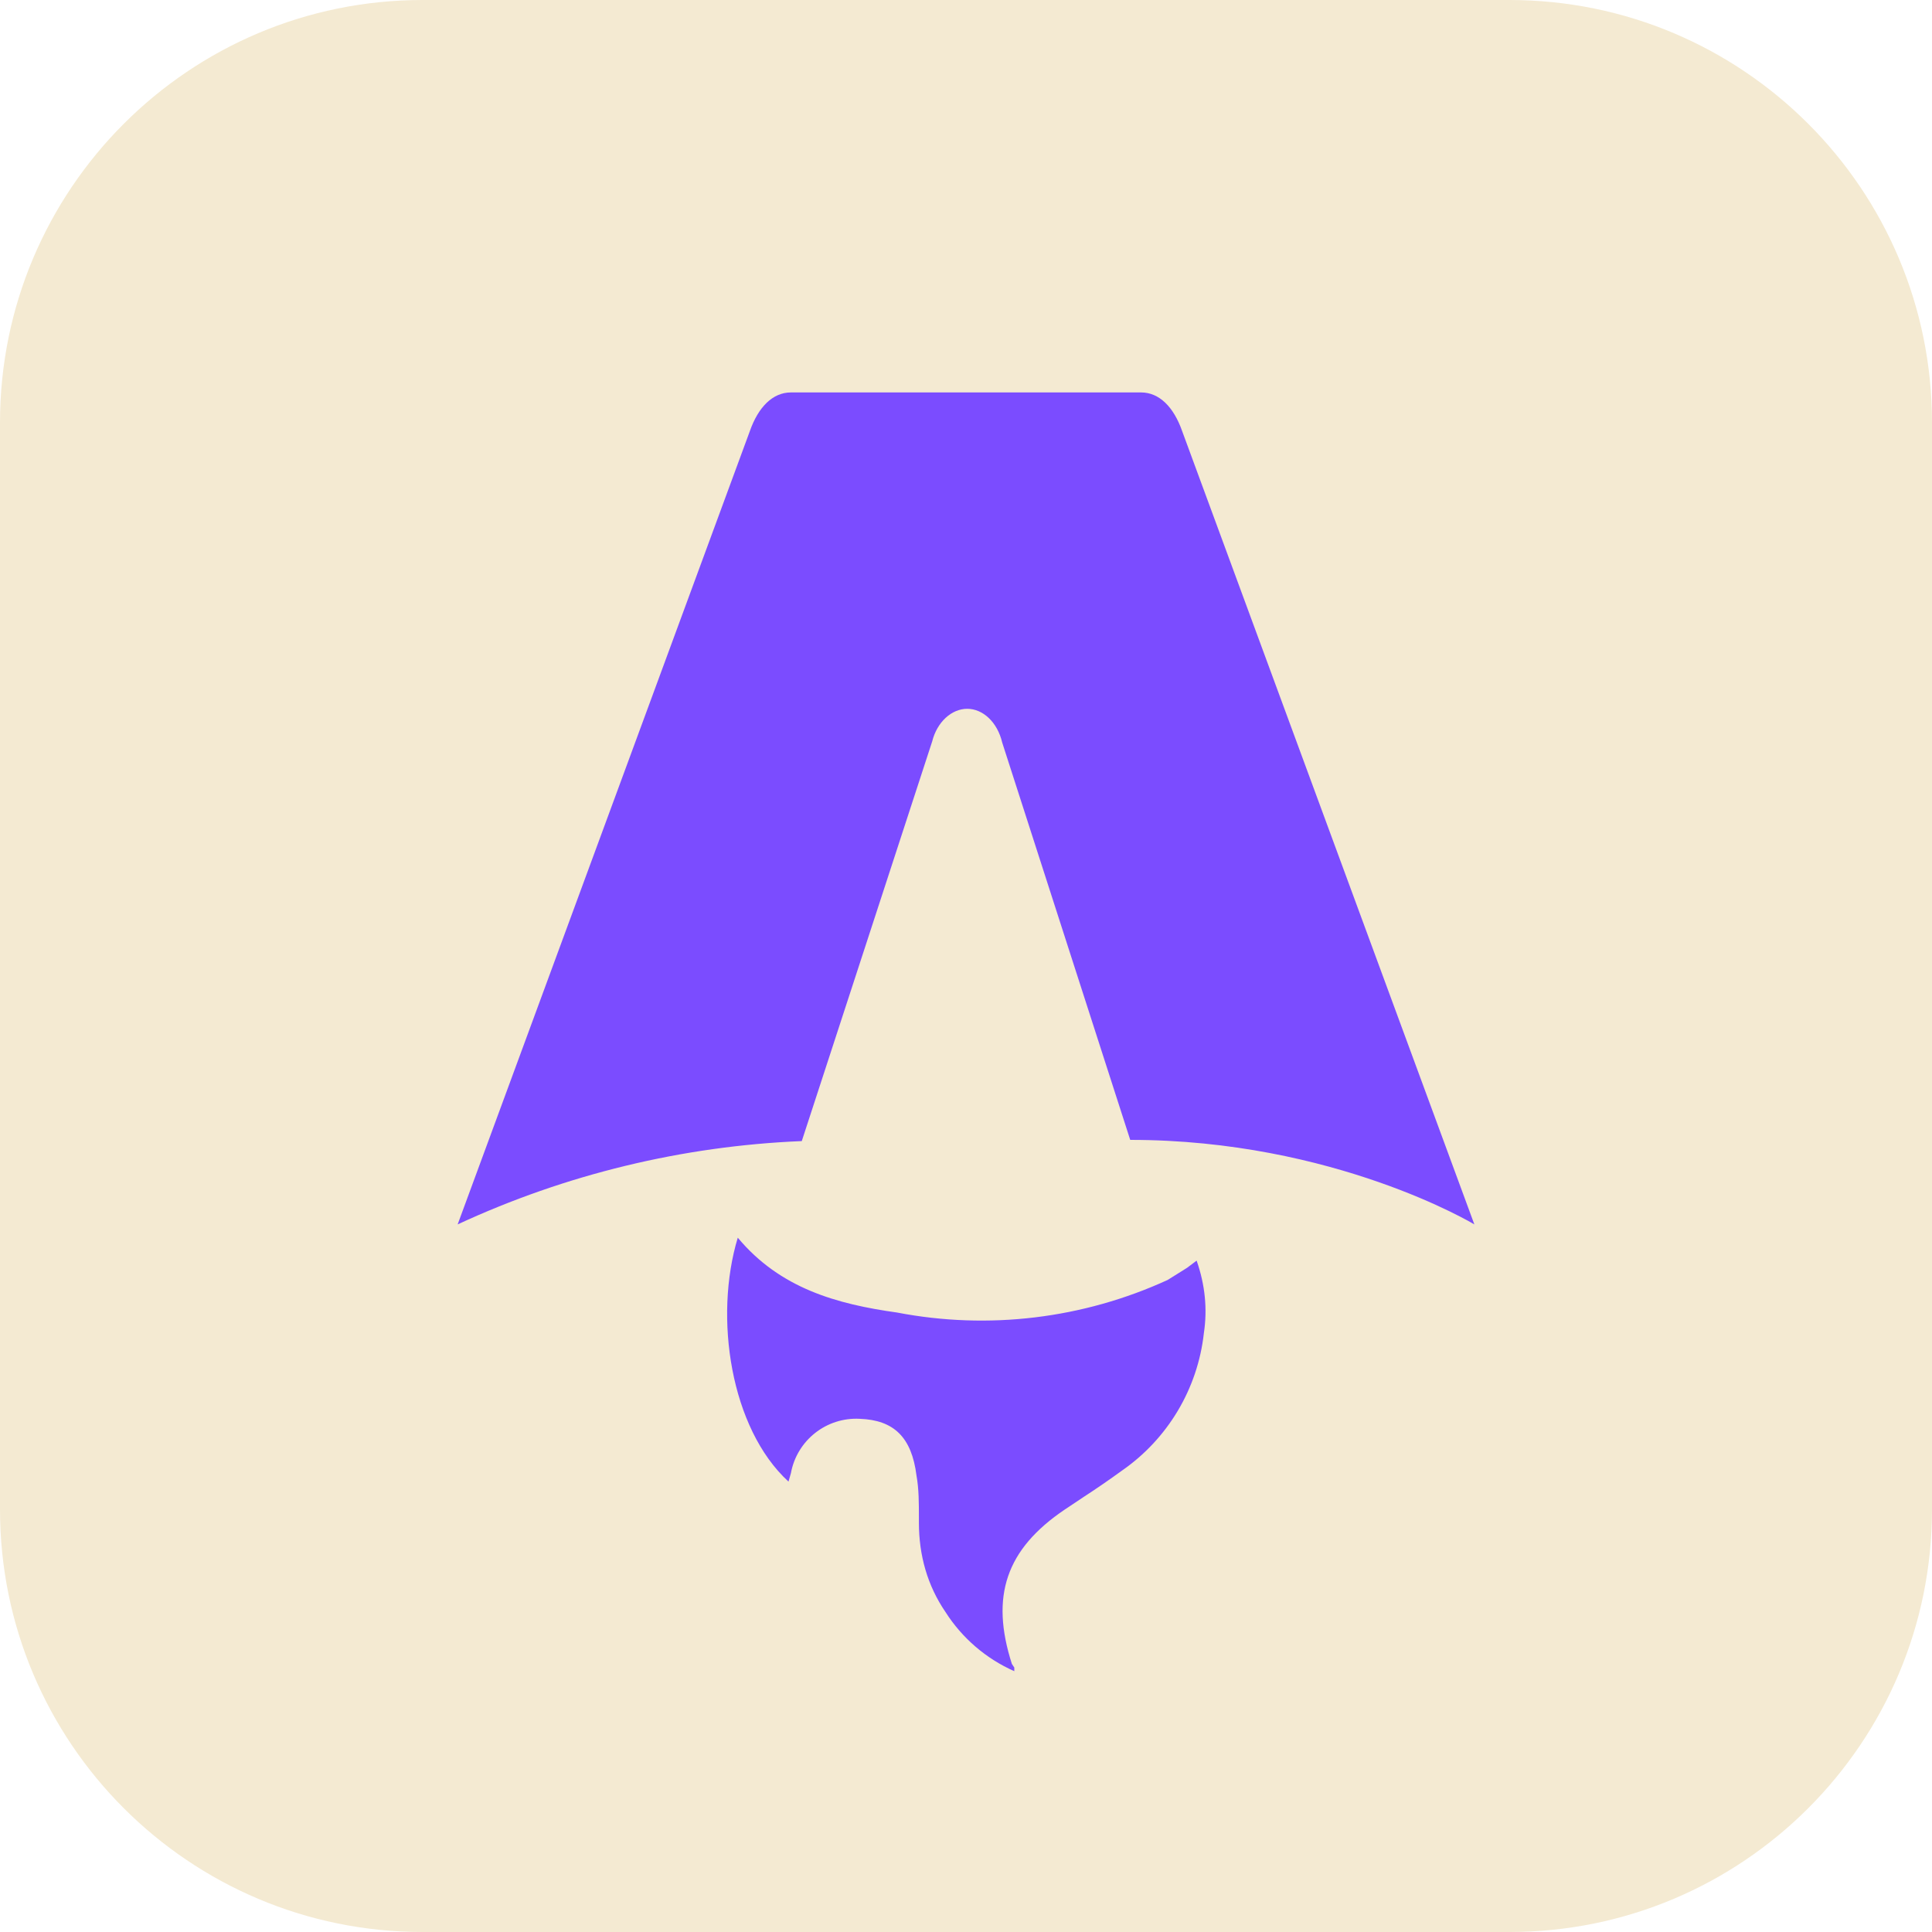
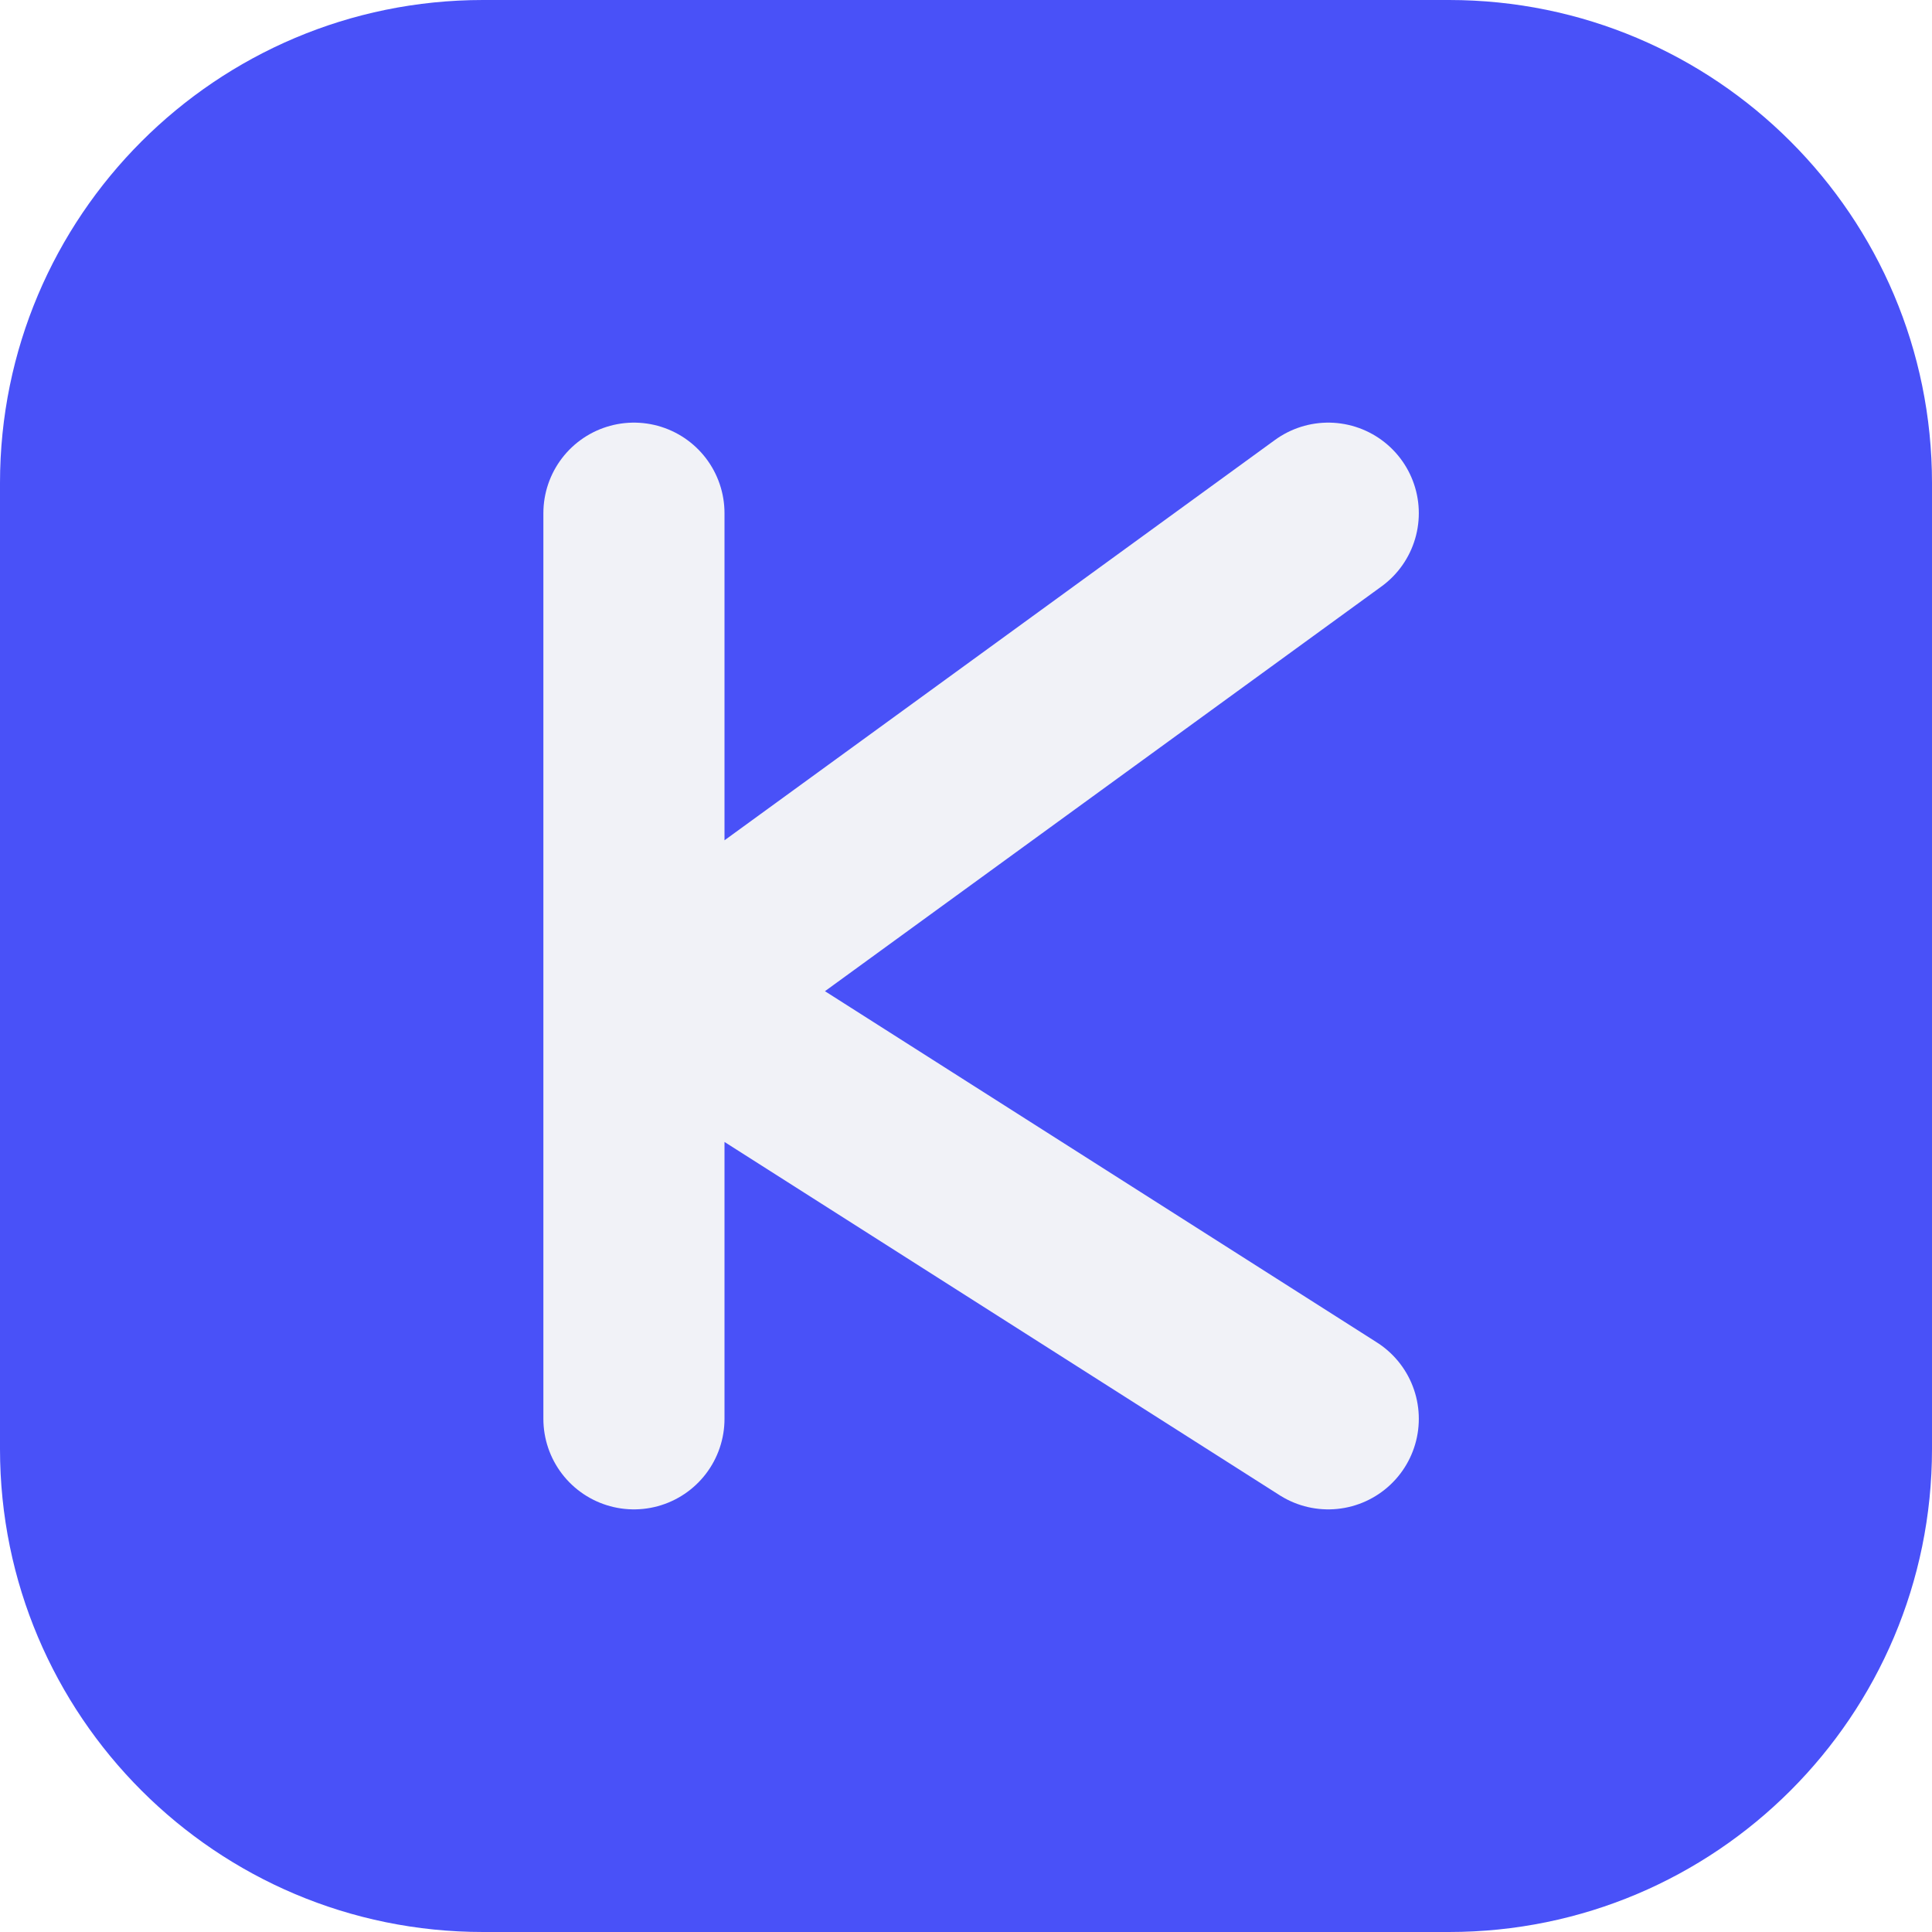
- <svg xmlns="http://www.w3.org/2000/svg" viewBox="0 0 128 128">
-   <rect width="128" height="128" rx="28" fill="#f4ead2" />
-   <g transform="translate(64 64) scale(0.8) translate(-64 -64)">
-     <path d="M50.4 78.5a75.1 75.1 0 0 0-28.5 6.9l24.2-65.7c.7-2 1.9-3.2 3.4-3.2h29c1.5 0 2.7 1.2 3.4 3.2l24.2 65.7s-11.6-7-28.5-7L67 45.5c-.4-1.7-1.6-2.8-2.9-2.8-1.3 0-2.5 1.1-2.9 2.7L50.4 78.5Zm-1.1 28.2Zm-4.2-20.2c-2 6.6-.6 15.8 4.2 20.2a17.5 17.5 0 0 1 .2-.7 5.5 5.5 0 0 1 5.7-4.5c2.8.1 4.3 1.5 4.7 4.7.2 1.1.2 2.3.2 3.5v.4c0 2.7.7 5.2 2.2 7.4a13 13 0 0 0 5.7 4.9v-.3l-.2-.3c-1.8-5.6-.5-9.5 4.4-12.8l1.5-1a73 73 0 0 0 3.2-2.2 16 16 0 0 0 6.8-11.4c.3-2 .1-4-.6-6l-.8.6-1.6 1a37 37 0 0 1-22.4 2.7c-5-.7-9.7-2-13.2-6.2Z" fill="#7b4cff" />
-   </g>
+ <svg xmlns="http://www.w3.org/2000/svg" viewBox="0 0 64 64">
+   <rect width="64" height="64" rx="16" fill="#4951f8" />
+   <path d="M21 17v30M22 33l22-16M22 33l22 14" fill="none" stroke="#f1f2f7" stroke-width="6" stroke-linecap="round" stroke-linejoin="round" />
</svg>
